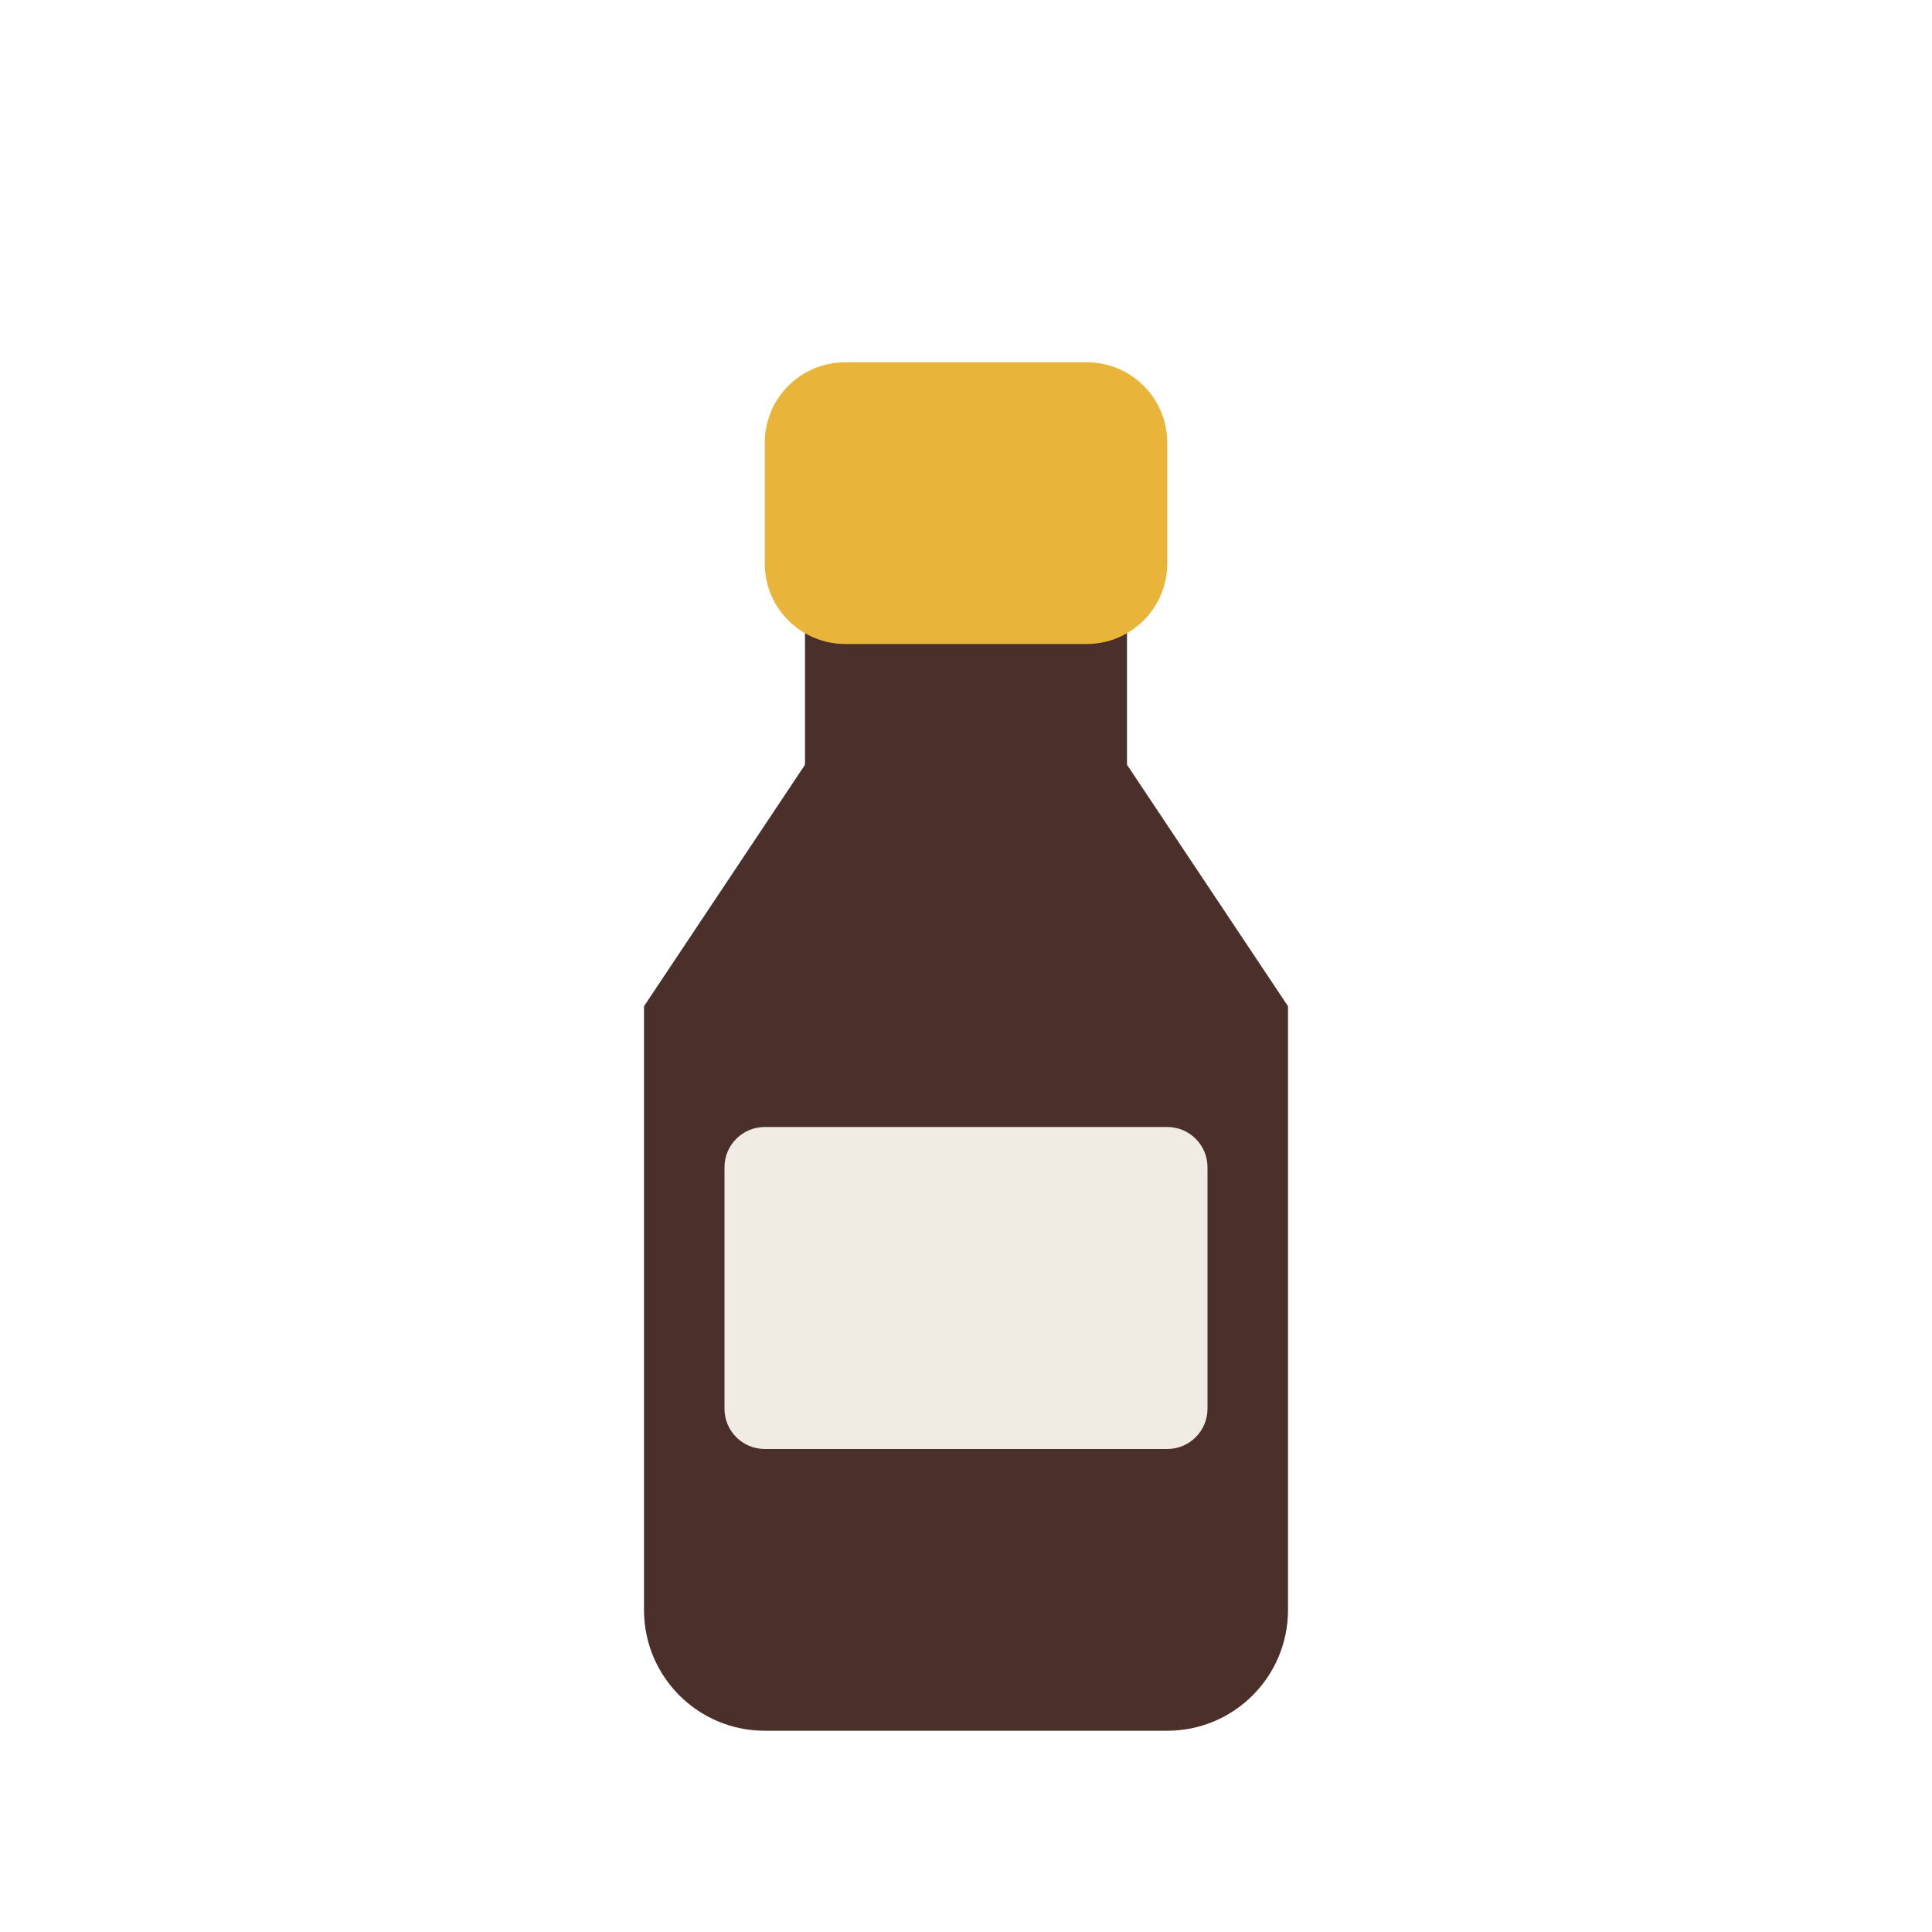
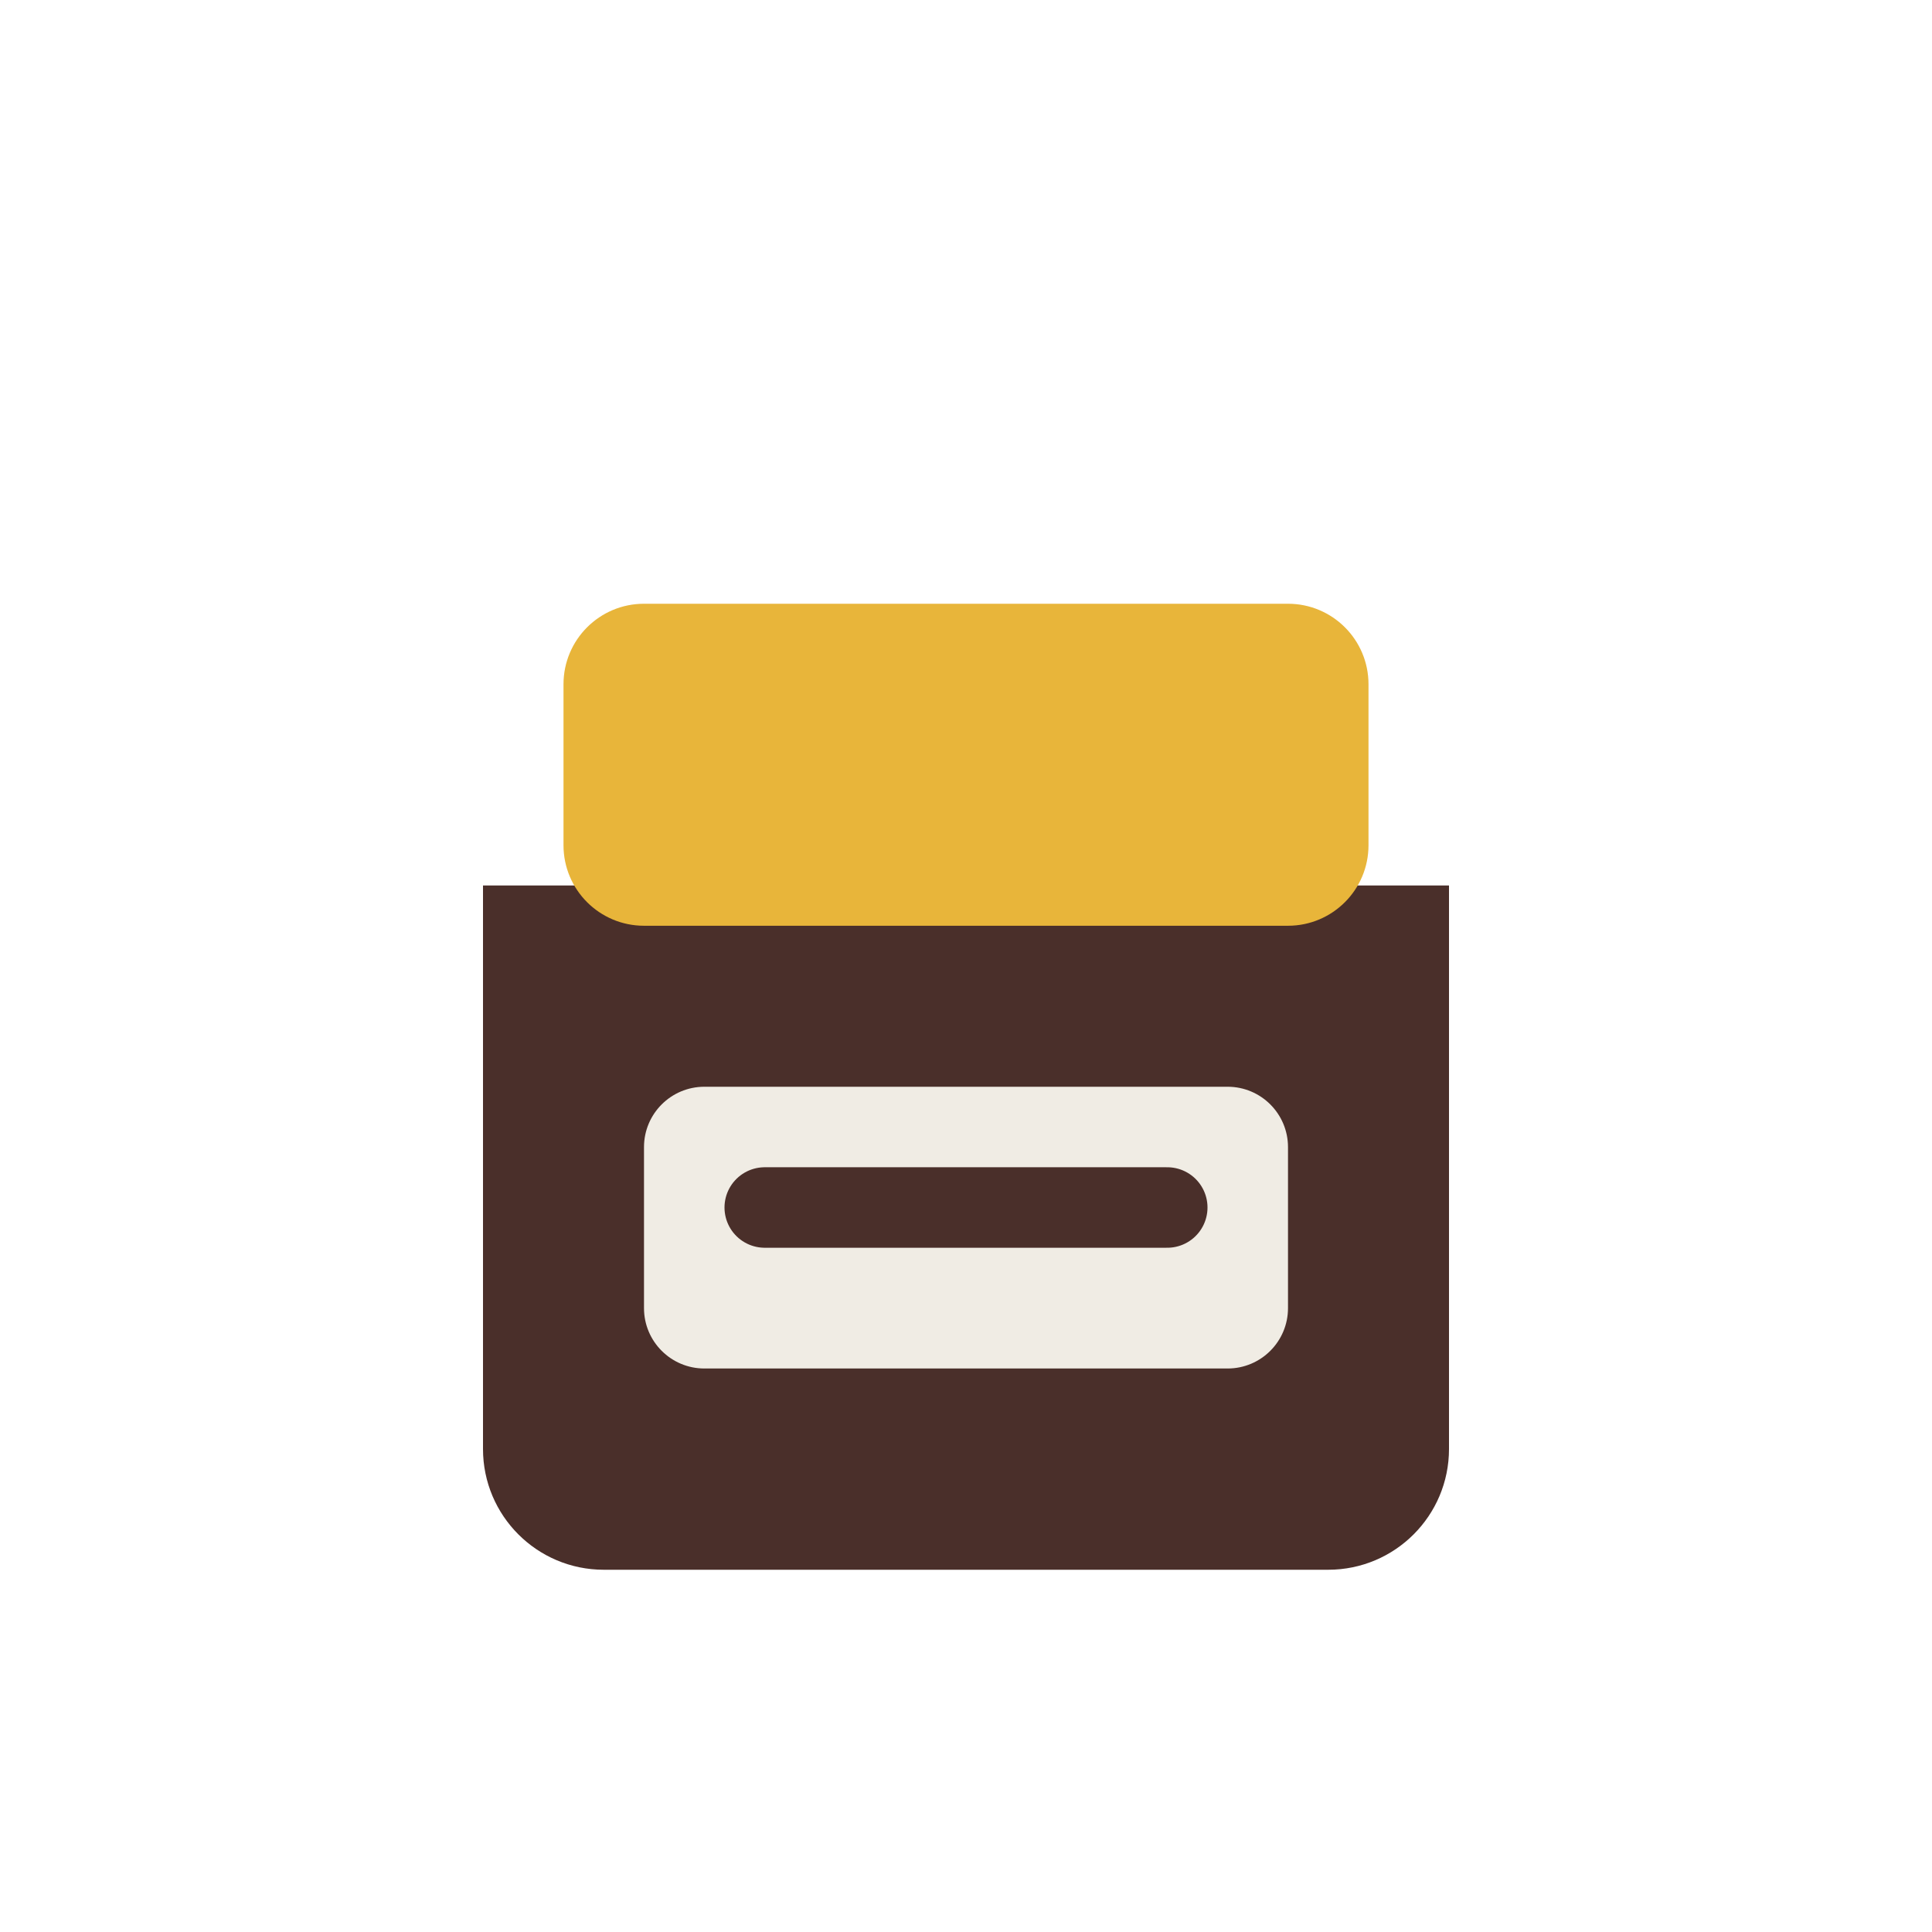
<svg xmlns="http://www.w3.org/2000/svg" width="48" height="48" viewBox="0 0 48 48" role="img" aria-label="Hoisin sauce">
-   <path d="M20 15h8v4l4 6v15a3 3 0 0 1-3 3H19a3 3 0 0 1-3-3V25l4-6Z" fill="#4a2f2a" />
-   <rect x="19" y="9" width="10" height="7" rx="2" fill="#e8b53a" />
-   <rect x="18" y="28" width="12" height="8" rx="1" fill="#f0ece4" />
+   <path d="M12 22h24v14a3 3 0 0 1-3 3H15a3 3 0 0 1-3-3Z" fill="#4a2f2a" />
+   <rect x="14" y="15" width="20" height="8" rx="2" fill="#e8b53a" />
+   <rect x="16" y="27" width="16" height="7" rx="1.5" fill="#f0ece4" />
+   <path d="M19 30h10" stroke="#4a2f2a" stroke-width="2" stroke-linecap="round" />
</svg>
